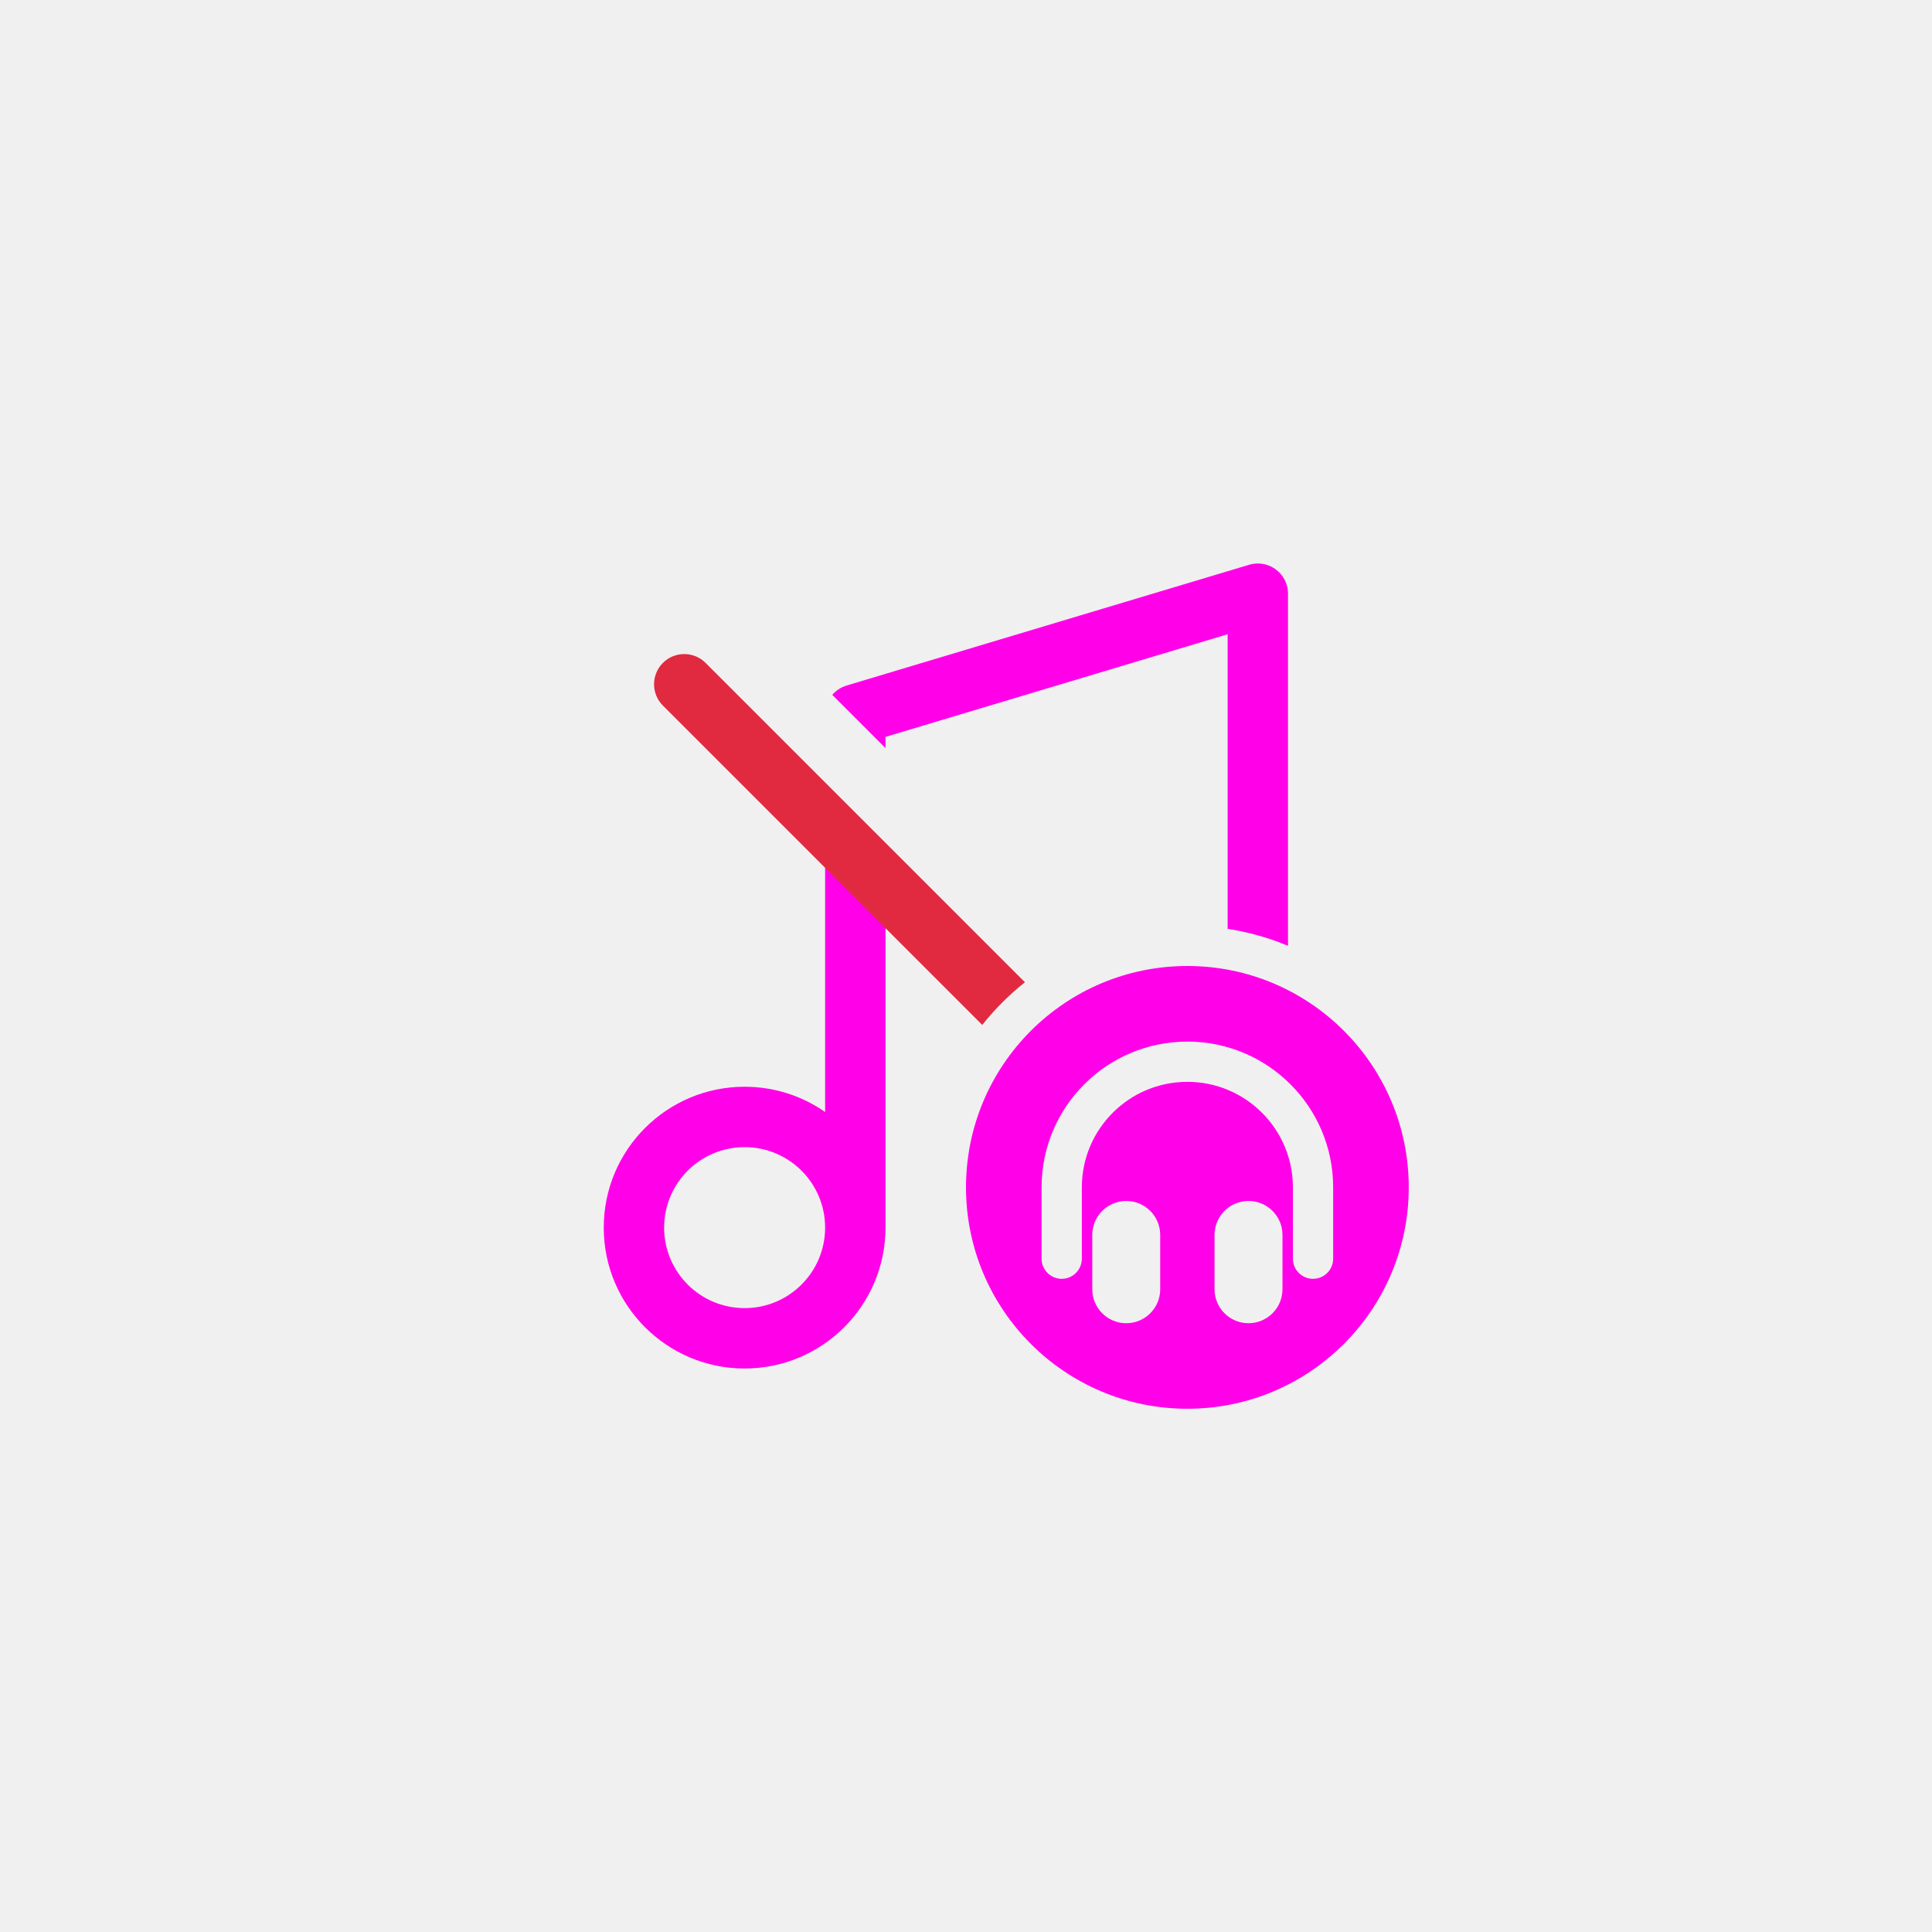
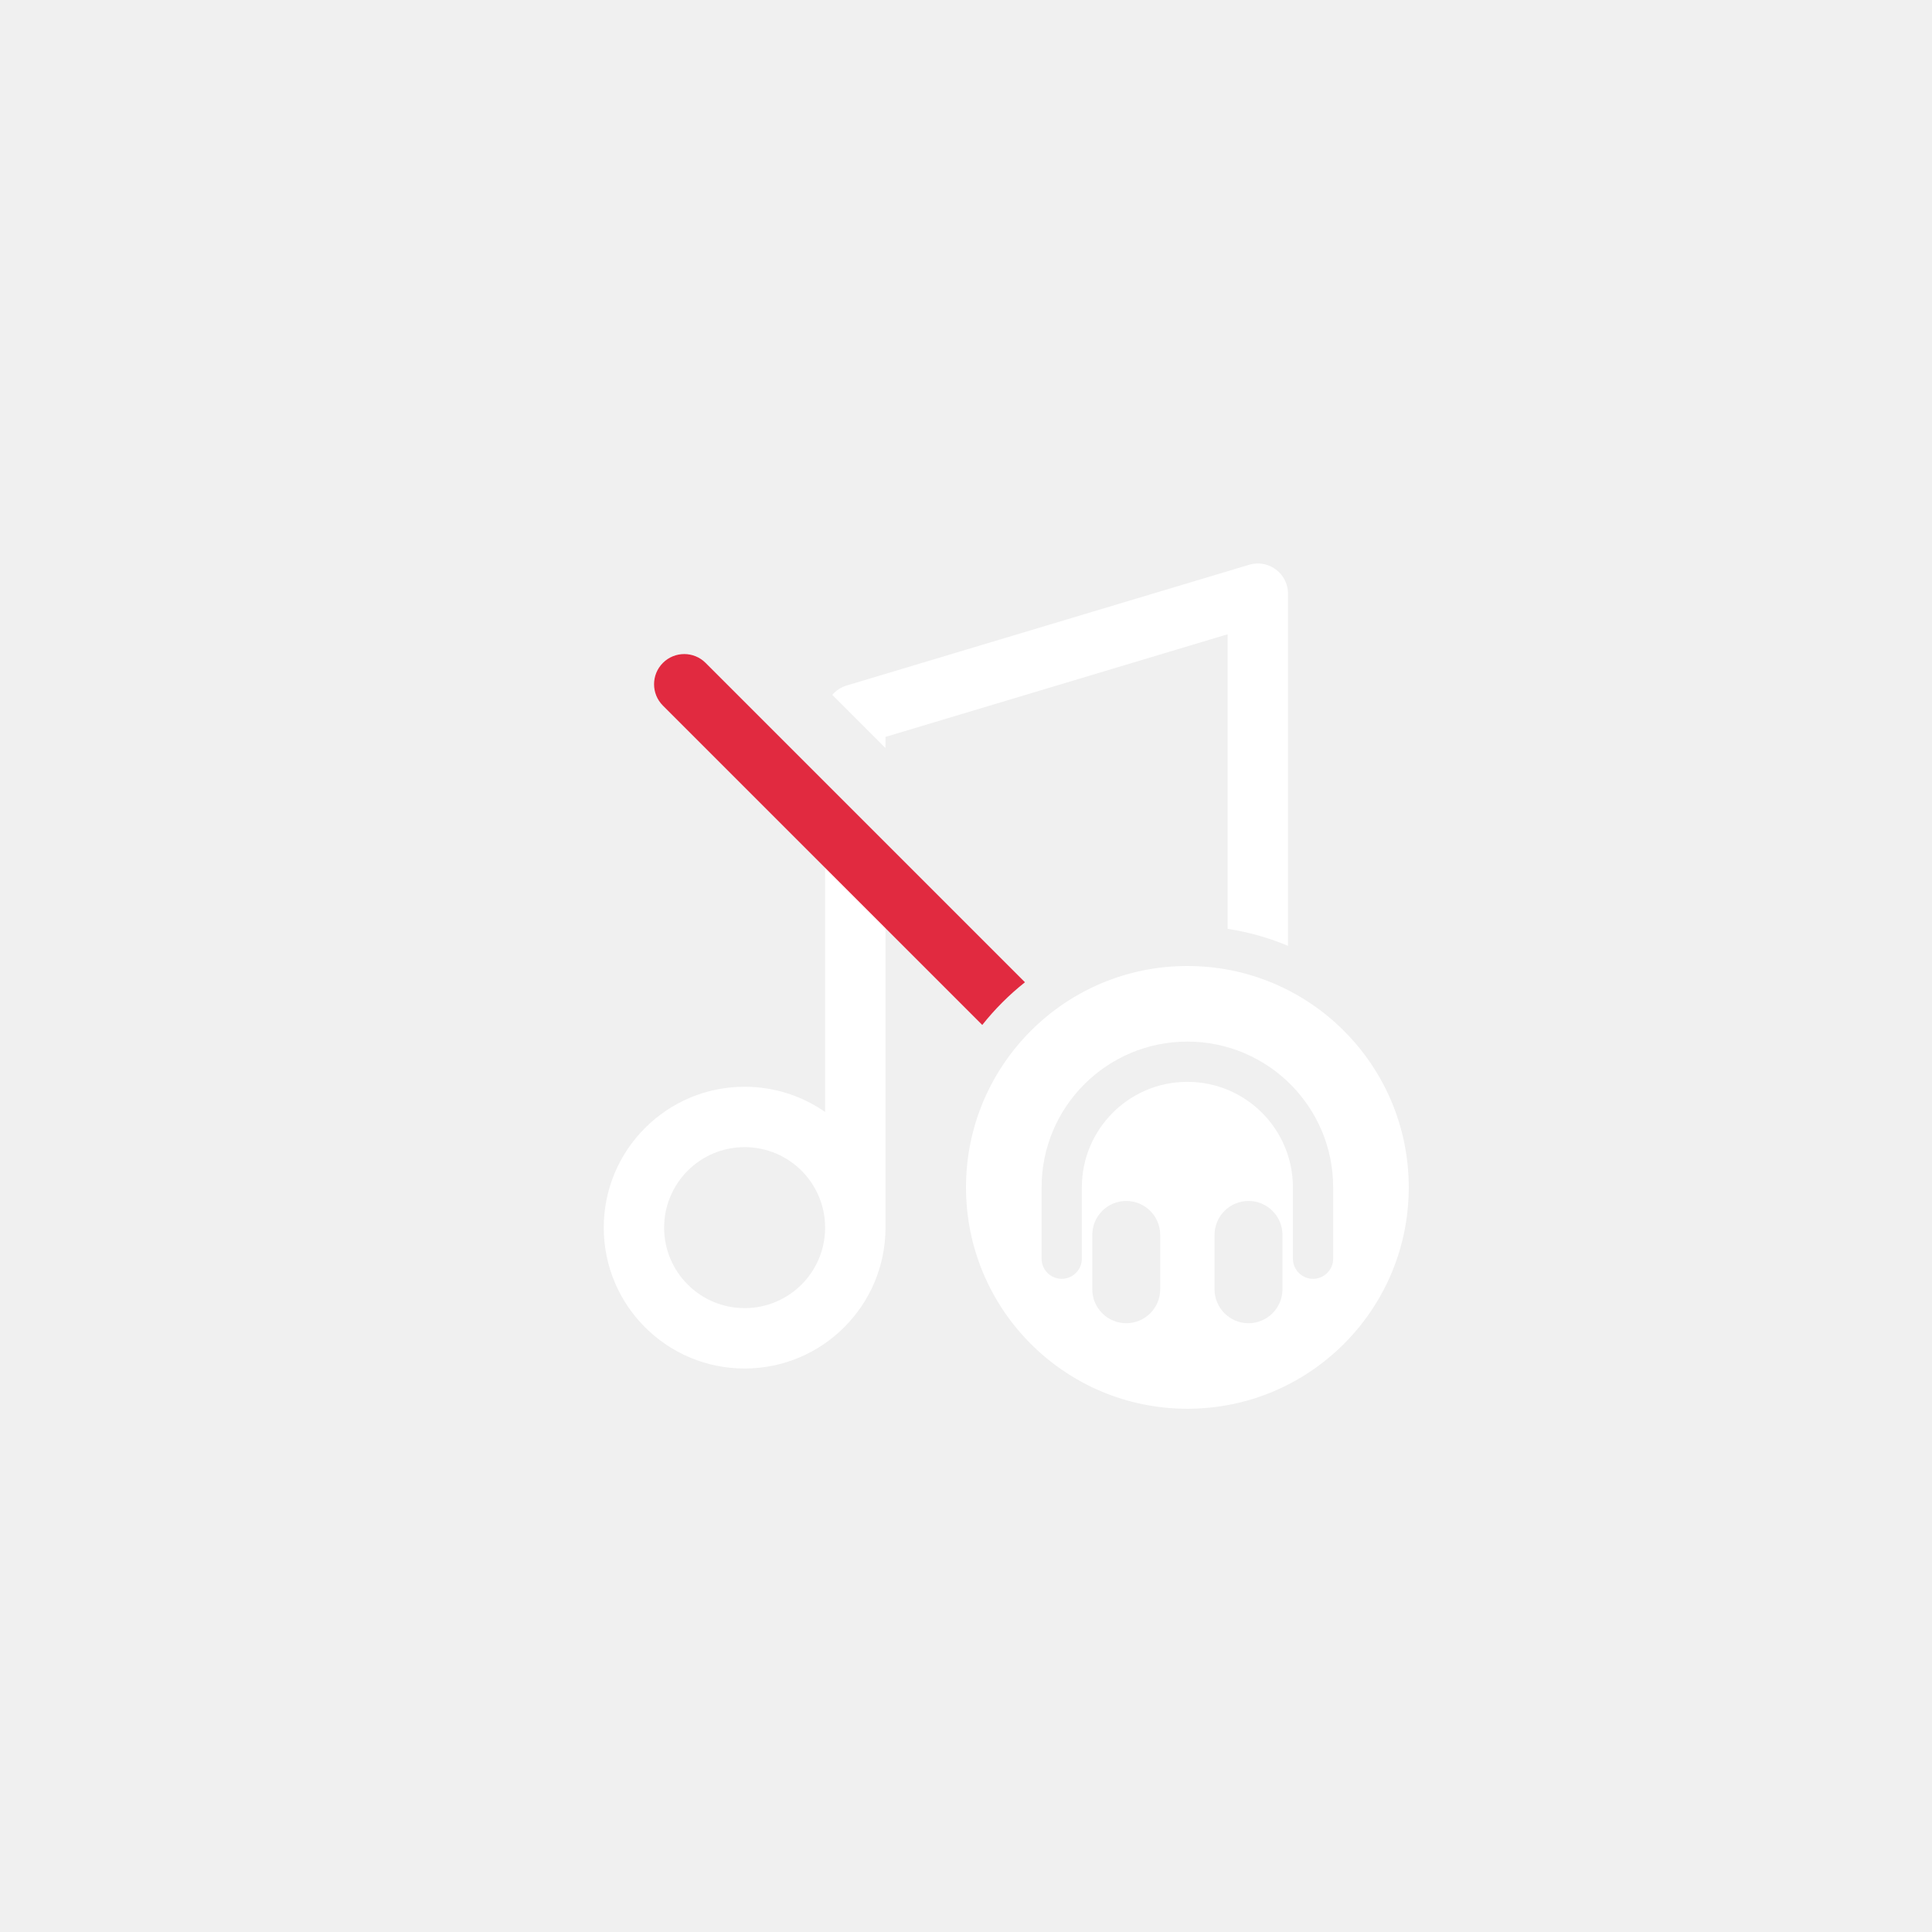
<svg xmlns="http://www.w3.org/2000/svg" width="144" height="144" viewBox="0 0 144 144" fill="none">
-   <path fill-rule="evenodd" clip-rule="evenodd" d="M93.053 42.11L63.103 51.095C62.676 51.223 62.31 51.47 62.035 51.793L66 55.757V54.924L91.5 47.274V69.229C93.07 69.472 94.578 69.901 96 70.495V44.302C96.003 44.177 95.995 44.051 95.977 43.924C95.938 43.661 95.855 43.412 95.733 43.186C95.574 42.889 95.354 42.638 95.093 42.445C94.625 42.097 94.027 41.934 93.423 42.023C93.296 42.042 93.173 42.071 93.053 42.11ZM61.5 82.882V59.743L66 64.243V91.5C66 97.299 61.299 102 55.5 102C49.701 102 45 97.299 45 91.5C45 85.701 49.701 81 55.5 81C57.731 81 59.799 81.696 61.5 82.882ZM55.5 97.5C58.814 97.5 61.5 94.814 61.5 91.5C61.5 88.186 58.814 85.5 55.5 85.5C52.186 85.5 49.5 88.186 49.5 91.5C49.5 94.814 52.186 97.5 55.5 97.5ZM105 88.5C105 97.613 97.613 105 88.5 105C79.387 105 72 97.613 72 88.5C72 79.387 79.387 72 88.5 72C97.613 72 105 79.387 105 88.5ZM88.5 80.634C84.156 80.634 80.634 84.156 80.634 88.5V93.816C80.634 94.644 79.963 95.316 79.134 95.316C78.306 95.316 77.634 94.644 77.634 93.816V88.5C77.634 82.499 82.499 77.634 88.5 77.634C94.501 77.634 99.366 82.499 99.366 88.5V93.816C99.366 94.644 98.694 95.316 97.866 95.316C97.037 95.316 96.366 94.644 96.366 93.816V88.5C96.366 84.156 92.844 80.634 88.5 80.634ZM83.944 89.512C82.546 89.512 81.412 90.646 81.412 92.044V96.094C81.412 97.492 82.546 98.625 83.944 98.625C85.342 98.625 86.475 97.492 86.475 96.094V92.044C86.475 90.646 85.342 89.512 83.944 89.512ZM90.525 92.044C90.525 90.646 91.658 89.512 93.056 89.512C94.454 89.512 95.588 90.646 95.588 92.044V96.094C95.588 97.492 94.454 98.625 93.056 98.625C91.658 98.625 90.525 97.492 90.525 96.094V92.044Z" fill="#FF00E8" />
+   <path fill-rule="evenodd" clip-rule="evenodd" d="M93.053 42.11L63.103 51.095C62.676 51.223 62.31 51.47 62.035 51.793L66 55.757V54.924L91.5 47.274V69.229C93.07 69.472 94.578 69.901 96 70.495V44.302C96.003 44.177 95.995 44.051 95.977 43.924C95.938 43.661 95.855 43.412 95.733 43.186C95.574 42.889 95.354 42.638 95.093 42.445C94.625 42.097 94.027 41.934 93.423 42.023C93.296 42.042 93.173 42.071 93.053 42.11ZM61.5 82.882V59.743L66 64.243V91.5C66 97.299 61.299 102 55.5 102C49.701 102 45 97.299 45 91.5C45 85.701 49.701 81 55.5 81C57.731 81 59.799 81.696 61.5 82.882ZM55.5 97.5C58.814 97.5 61.5 94.814 61.5 91.5C61.5 88.186 58.814 85.5 55.5 85.5C52.186 85.5 49.5 88.186 49.5 91.5C49.5 94.814 52.186 97.5 55.5 97.5ZM105 88.5C105 97.613 97.613 105 88.5 105C79.387 105 72 97.613 72 88.5C72 79.387 79.387 72 88.5 72C97.613 72 105 79.387 105 88.5ZM88.5 80.634C84.156 80.634 80.634 84.156 80.634 88.5V93.816C80.634 94.644 79.963 95.316 79.134 95.316C78.306 95.316 77.634 94.644 77.634 93.816V88.5C77.634 82.499 82.499 77.634 88.5 77.634C94.501 77.634 99.366 82.499 99.366 88.5V93.816C99.366 94.644 98.694 95.316 97.866 95.316C97.037 95.316 96.366 94.644 96.366 93.816V88.5C96.366 84.156 92.844 80.634 88.5 80.634ZM83.944 89.512C82.546 89.512 81.412 90.646 81.412 92.044V96.094C81.412 97.492 82.546 98.625 83.944 98.625C85.342 98.625 86.475 97.492 86.475 96.094V92.044C86.475 90.646 85.342 89.512 83.944 89.512ZM90.525 92.044C90.525 90.646 91.658 89.512 93.056 89.512C94.454 89.512 95.588 90.646 95.588 92.044V96.094C95.588 97.492 94.454 98.625 93.056 98.625C91.658 98.625 90.525 97.492 90.525 96.094V92.044Z" fill="white" />
  <path fill-rule="evenodd" clip-rule="evenodd" d="M52.591 49.409C51.712 48.53 50.288 48.53 49.409 49.409C48.53 50.288 48.53 51.712 49.409 52.591L73.212 76.394C74.147 75.215 75.215 74.147 76.394 73.212L52.591 49.409Z" fill="#E12A40" />
</svg>
